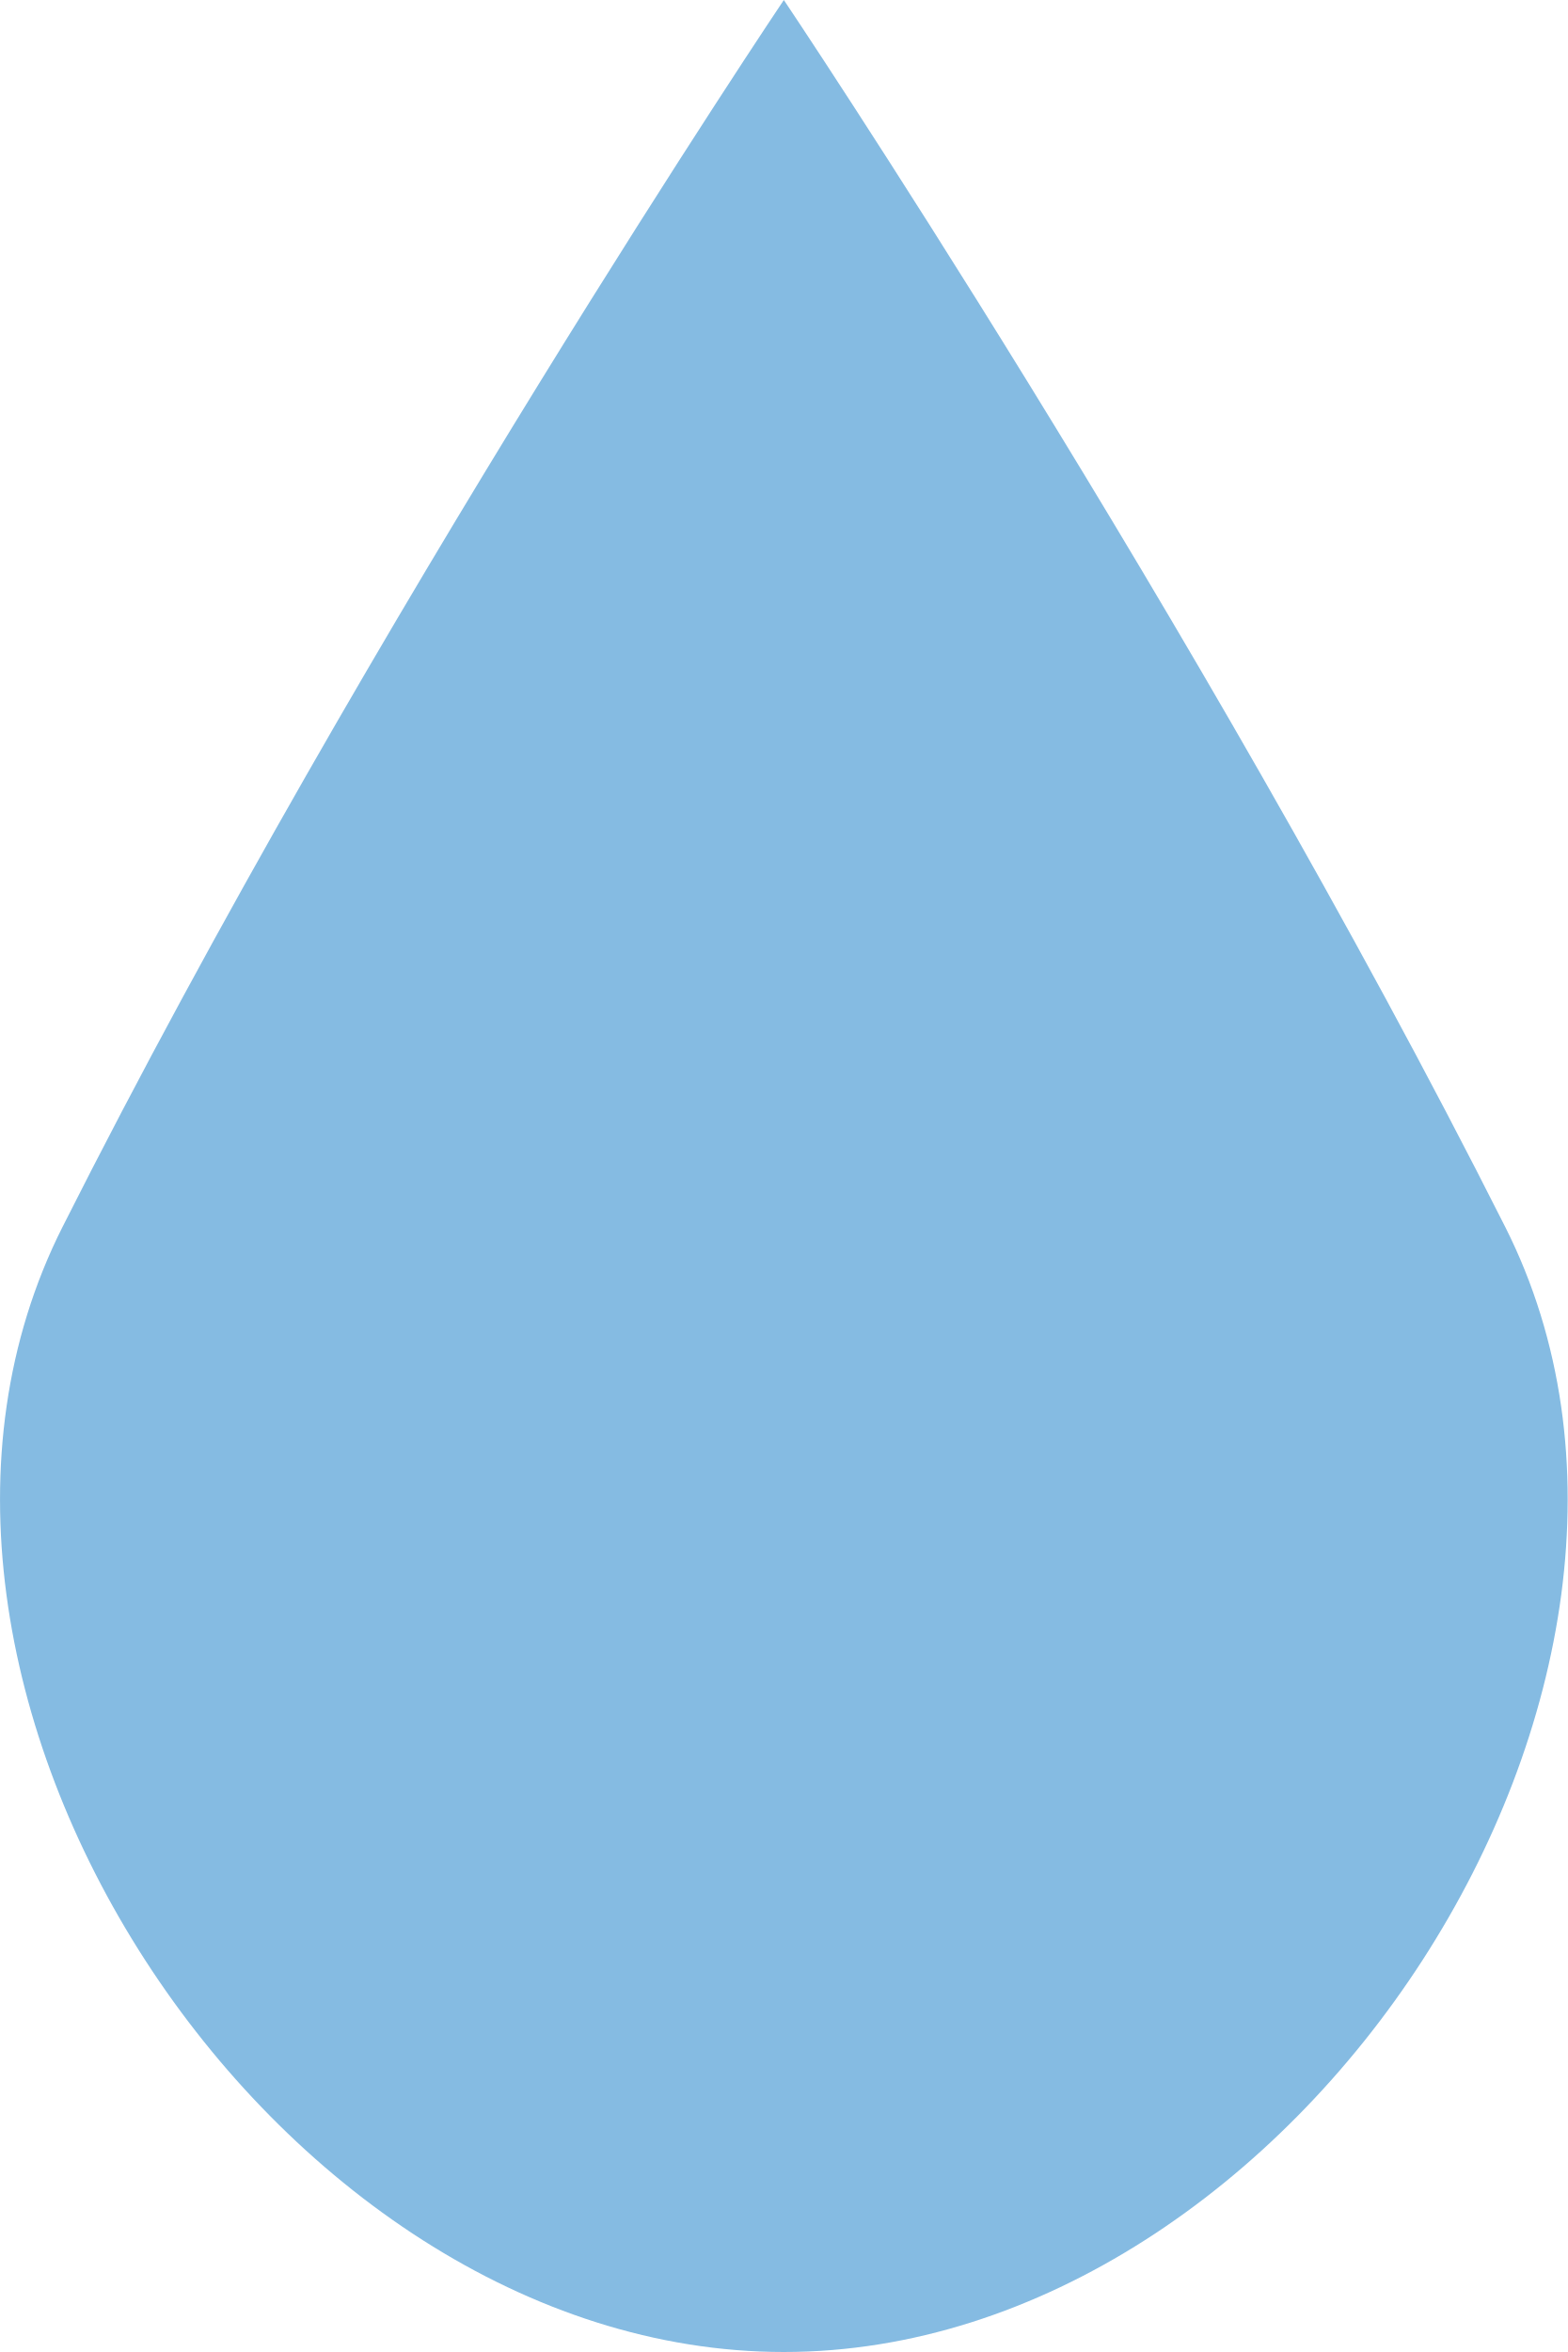
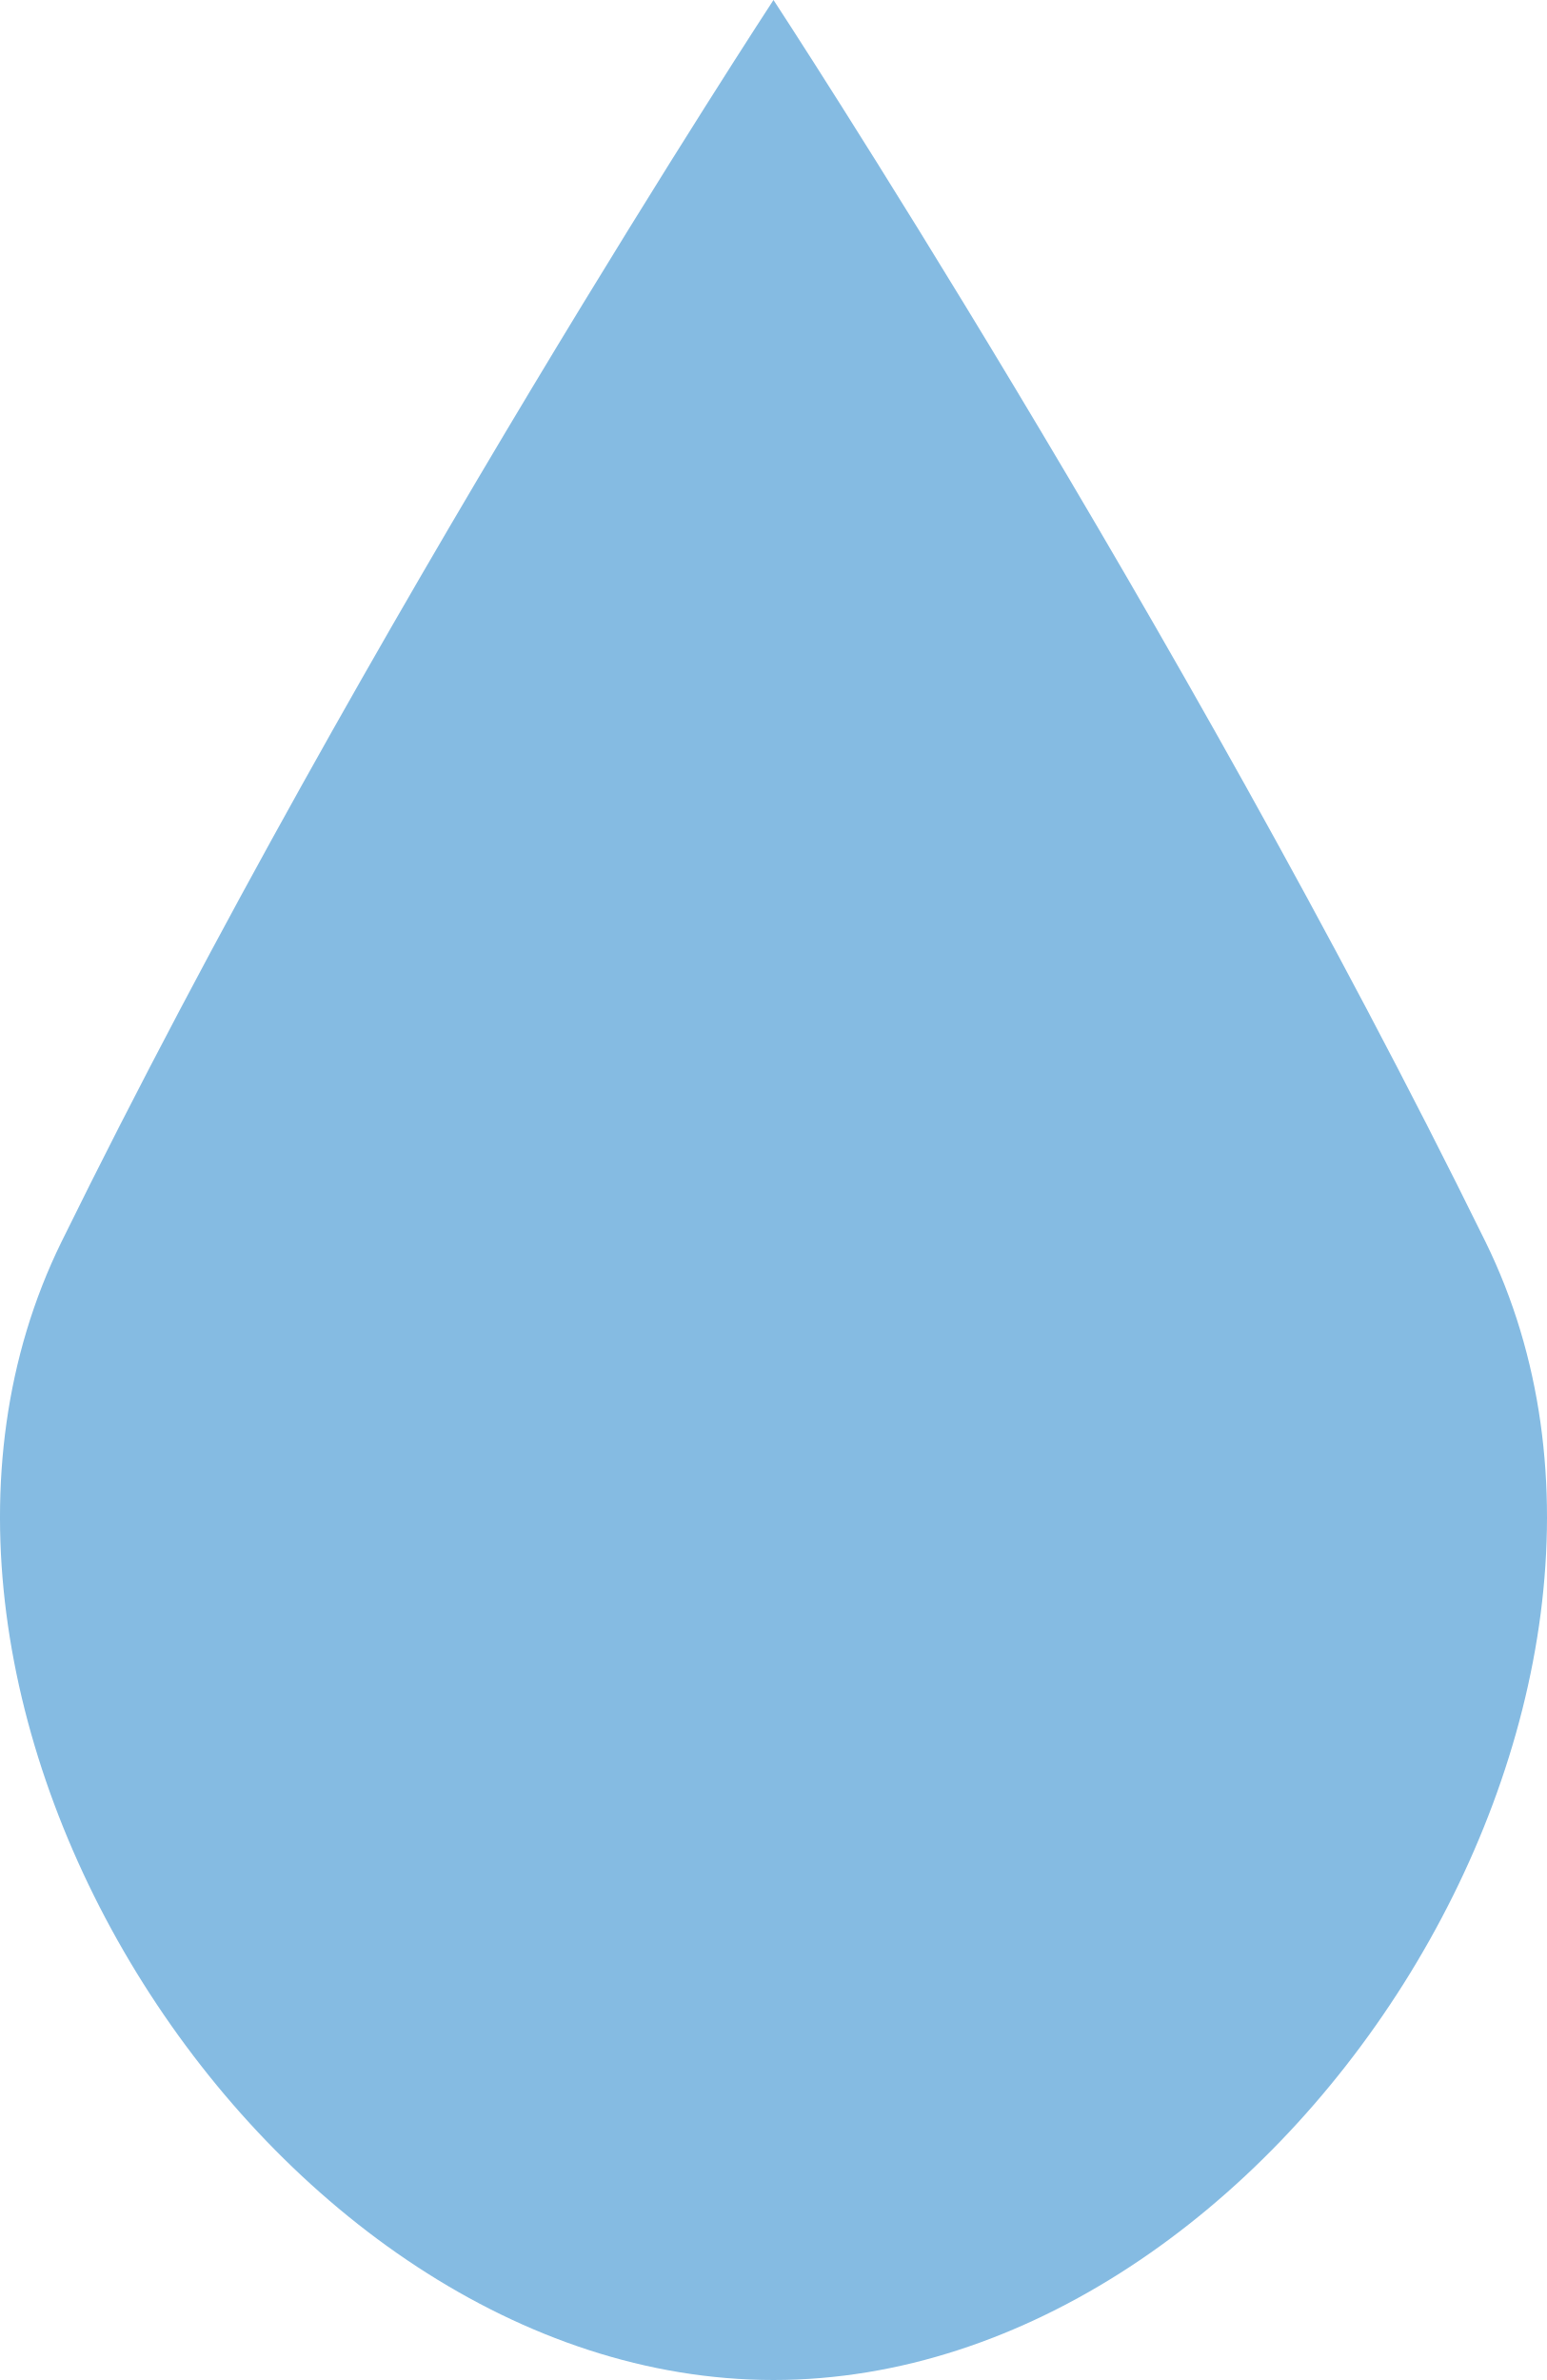
- <svg xmlns="http://www.w3.org/2000/svg" width="28" height="42" viewBox="0 0 28 42" fill="none">
-   <path d="M1.115 21.913C-2.977 30.032 4.85 42 14 42C23.15 42 30.977 30.032 26.886 21.913C21.363 10.957 14 0 14 0C14 0 6.637 10.957 1.115 21.913Z" fill="#85BBE2" />
+ <svg xmlns="http://www.w3.org/2000/svg" width="13" height="20" viewBox="0 0 13 20" fill="none">
+   <path d="M0.517 10.435C-1.382 14.301 2.252 20 6.5 20C10.748 20 14.382 14.301 12.483 10.435C9.919 5.217 6.5 -3.57628e-07 6.5 -3.57628e-07C6.5 -3.57628e-07 3.081 5.217 0.517 10.435Z" fill="#85BBE2" />
</svg>
